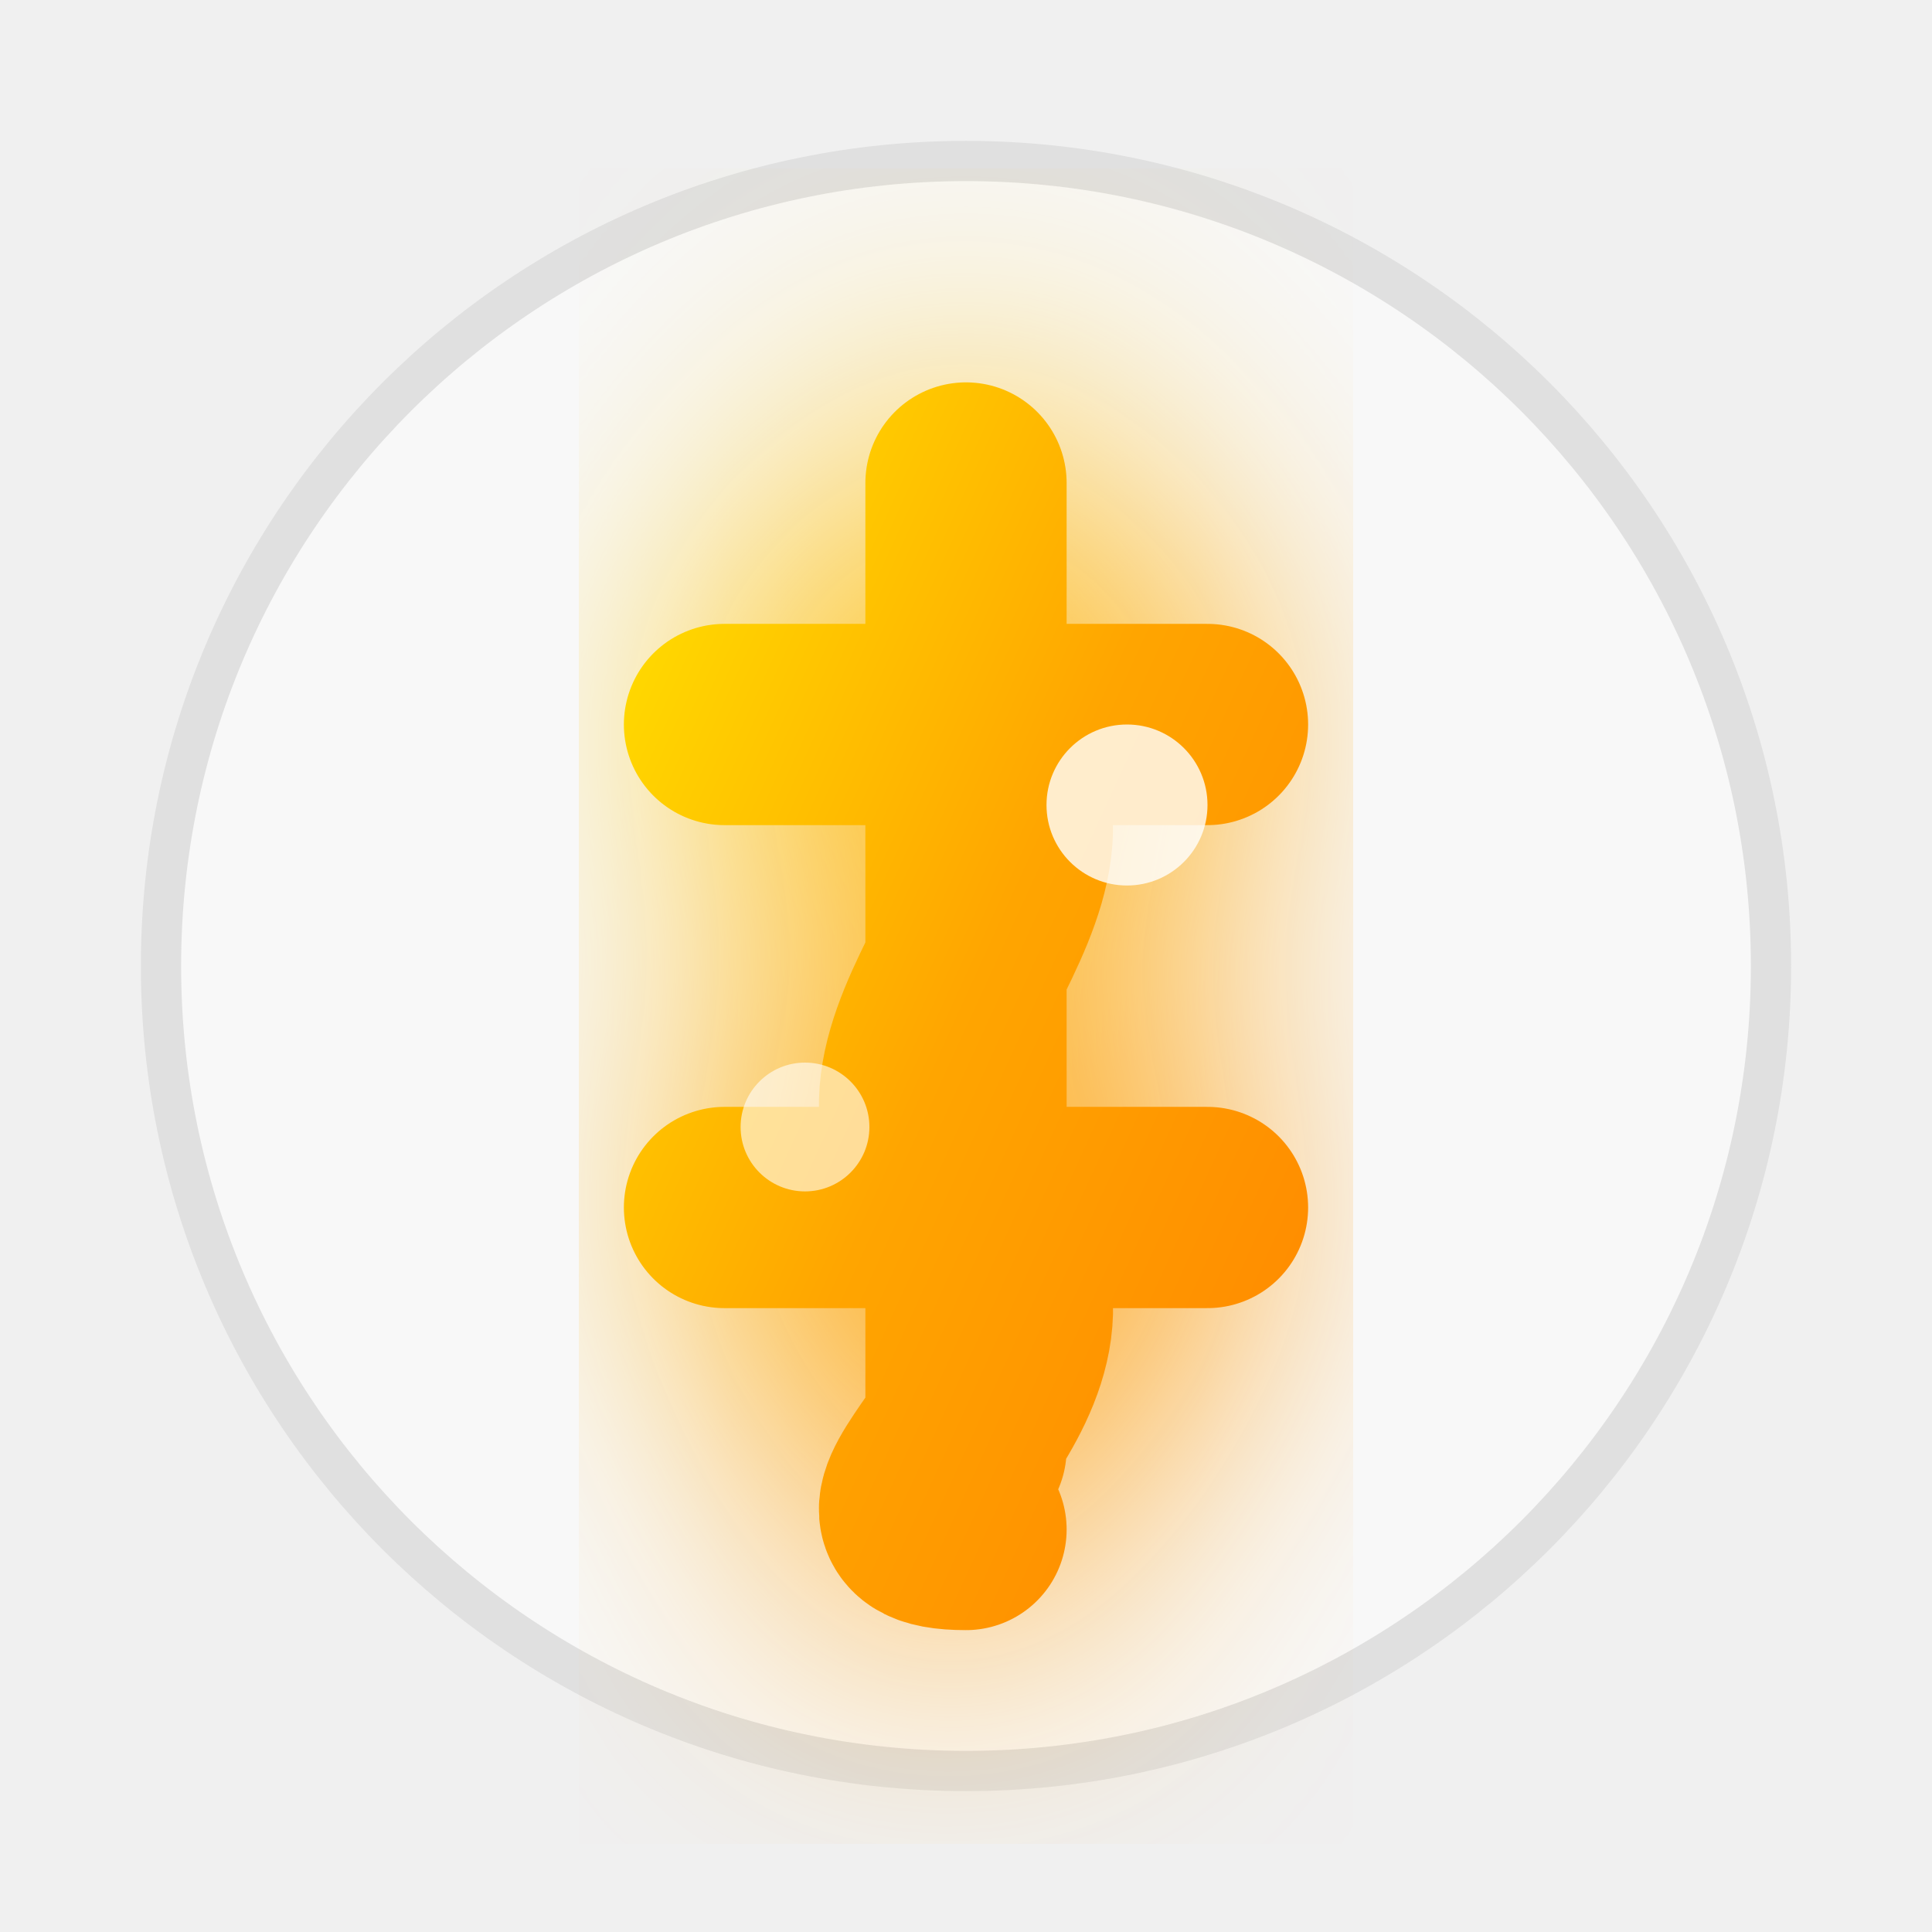
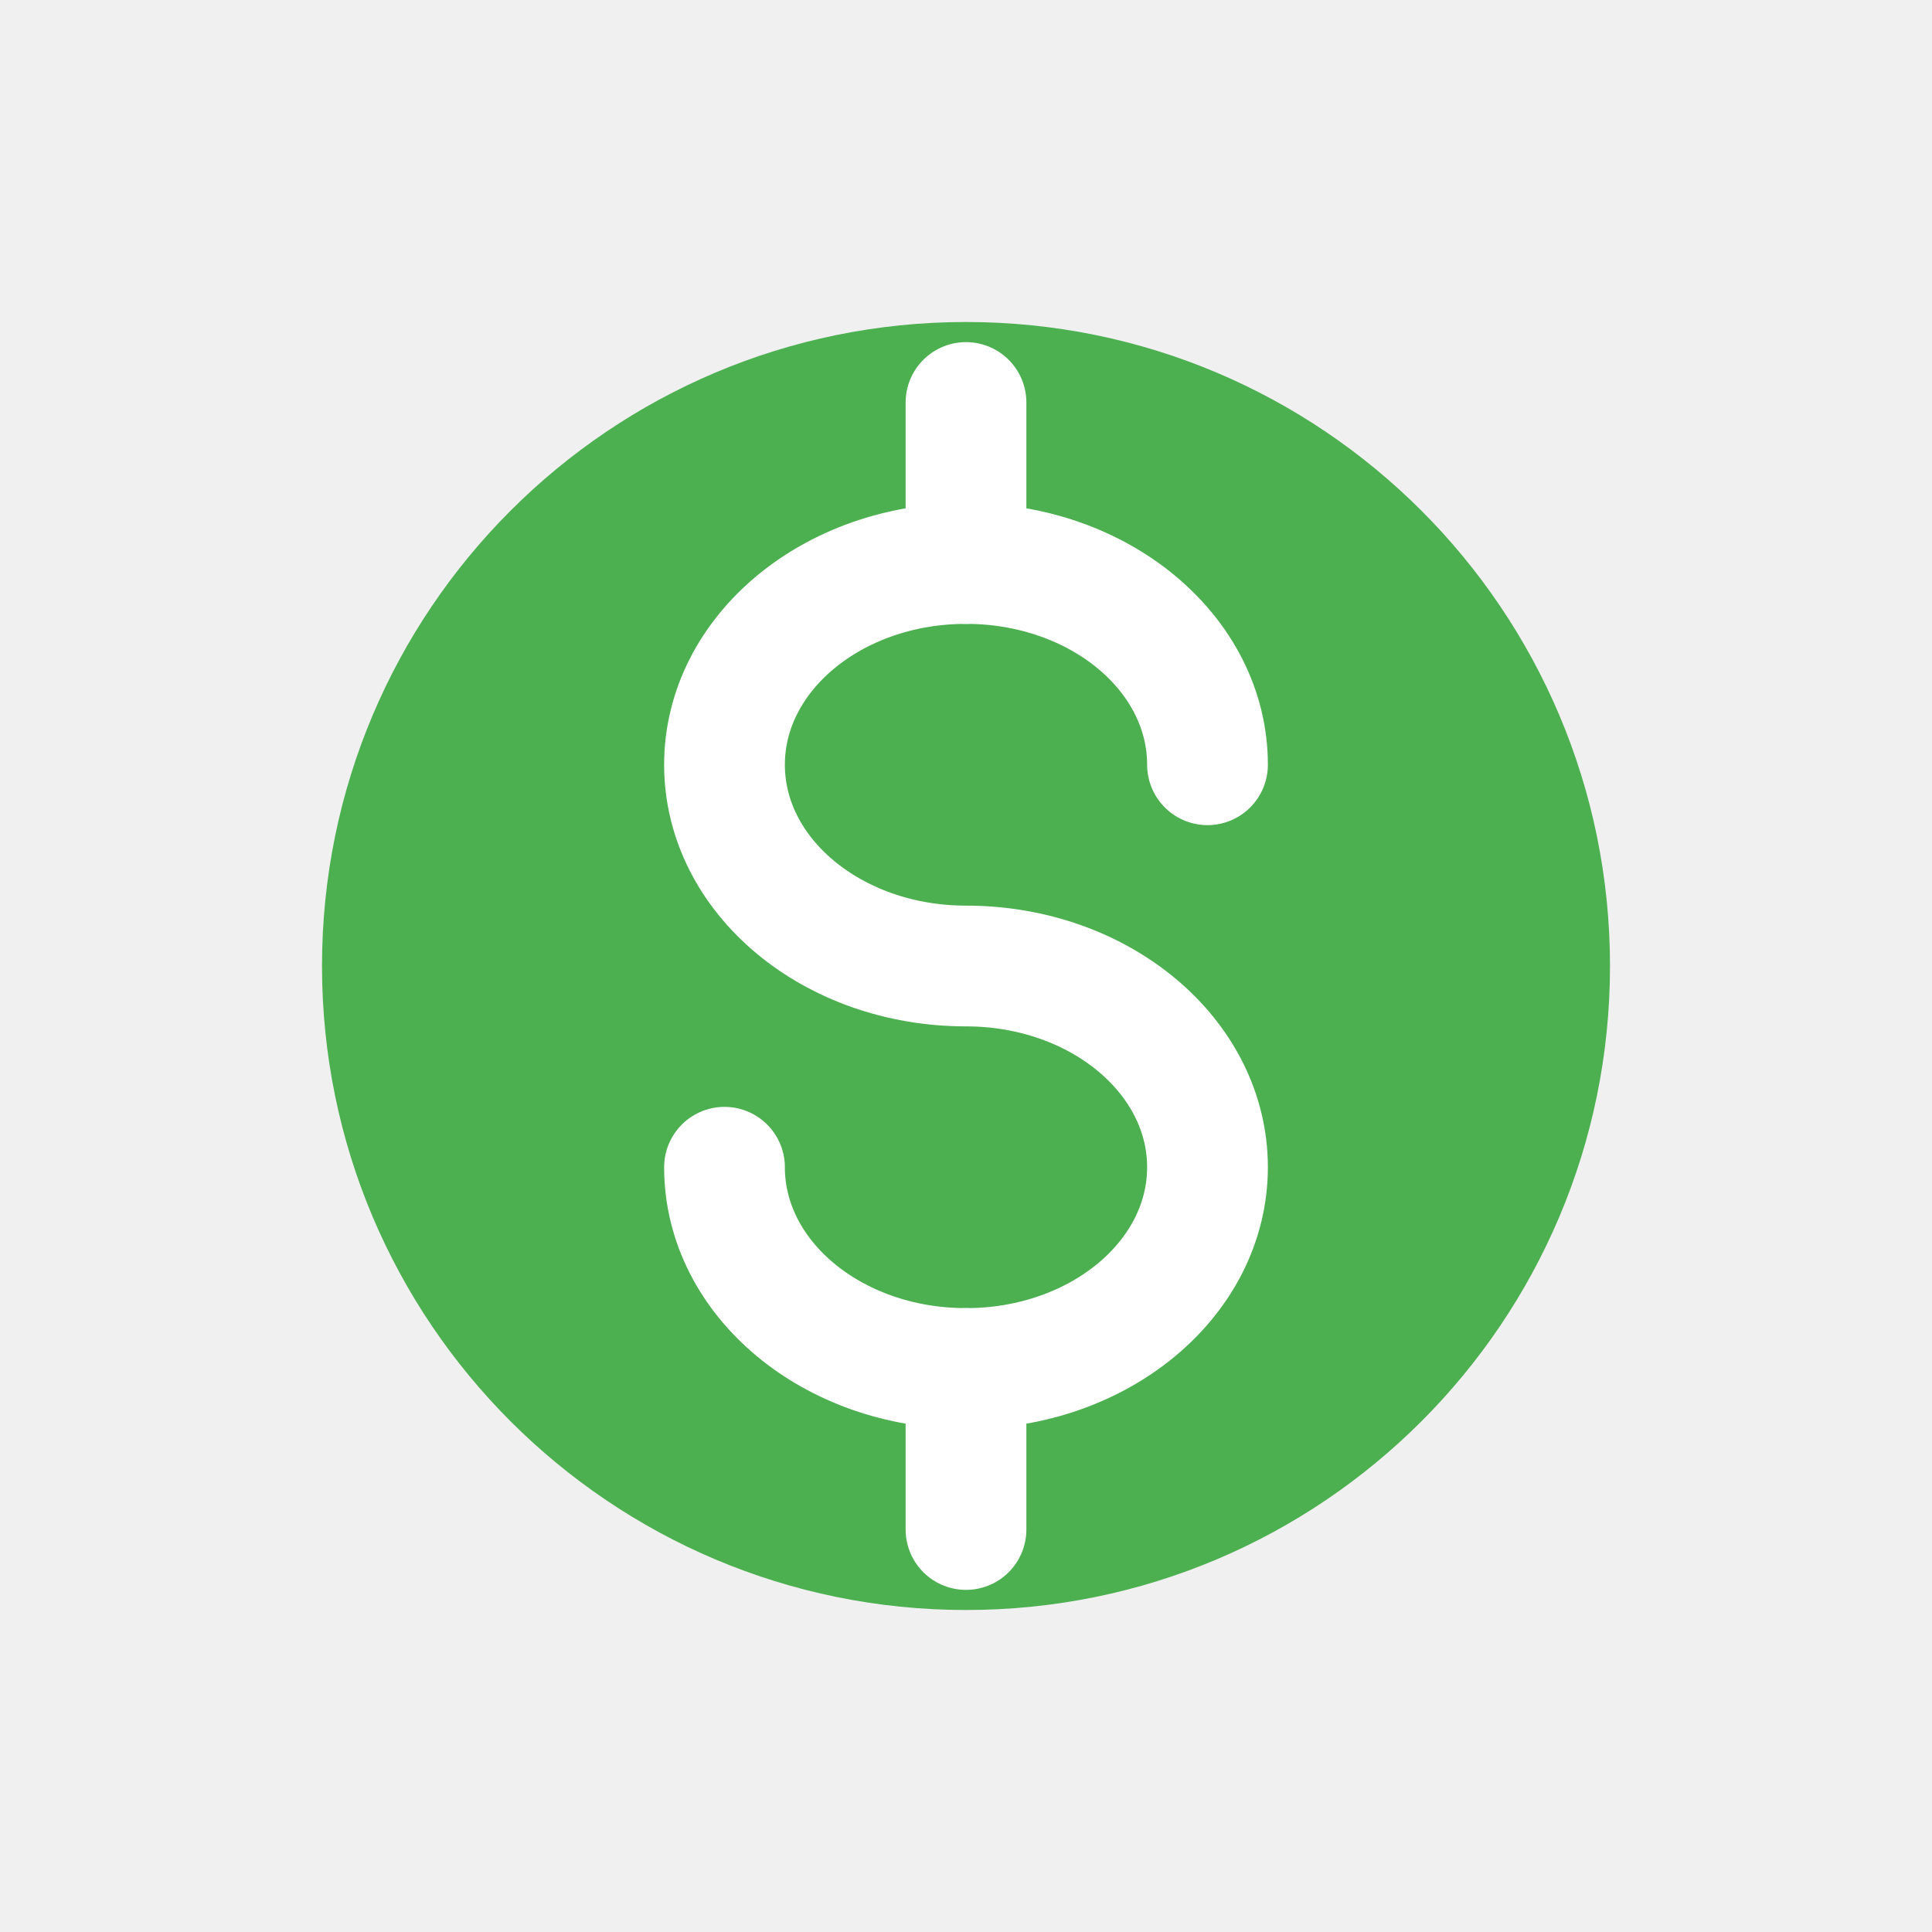
- <svg xmlns="http://www.w3.org/2000/svg" viewBox="0 0 24 24" width="24" height="24">
-   <defs>
-     <linearGradient id="moneyGradient" x1="0%" y1="0%" x2="100%" y2="100%">
-       <stop offset="0%" stop-color="#FFD700" />
-       <stop offset="50%" stop-color="#FFA500" />
-       <stop offset="100%" stop-color="#FF8C00" />
-     </linearGradient>
-     <filter id="glow" x="-30%" y="-30%" width="160%" height="160%">
-       <feGaussianBlur stdDeviation="2" result="blur" />
-       <feComposite in="SourceGraphic" in2="blur" operator="over" />
-     </filter>
-   </defs>
-   <circle cx="12" cy="12" r="10" fill="#F8F8F8" stroke="#E0E0E0" stroke-width="0.5" />
-   <path d="M12 6V18            M9 9h6            M9 15h6            M12 9            C14 11 10 13 12 15            C14 17 10 19 12 19" fill="none" stroke="url(#moneyGradient)" stroke-width="2.5" stroke-linecap="round" stroke-linejoin="round" filter="url(#glow)" />
-   <circle cx="14" cy="10" r="1" fill="#FFFFFF" fill-opacity="0.8" />
-   <circle cx="10" cy="14" r="0.8" fill="#FFFFFF" fill-opacity="0.6" />
+ <svg xmlns="http://www.w3.org/2000/svg" width="24" height="24" viewBox="0 0 24 24" fill="none">
+   <circle cx="12" cy="12" r="8" fill="#4CAF50" />
+   <path d="M15 9.5C15 8.12 13.66 7 12 7C10.34 7 9 8.12 9 9.5C9 10.88 10.34 12 12 12C13.66 12 15 13.12 15 14.5C15 15.88 13.66 17 12 17C10.34 17 9 15.88 9 14.5" stroke="#FFFFFF" stroke-width="1.5" stroke-linecap="round" />
+   <path d="M12 7V5M12 19V17" stroke="#FFFFFF" stroke-width="1.5" stroke-linecap="round" />
</svg>
